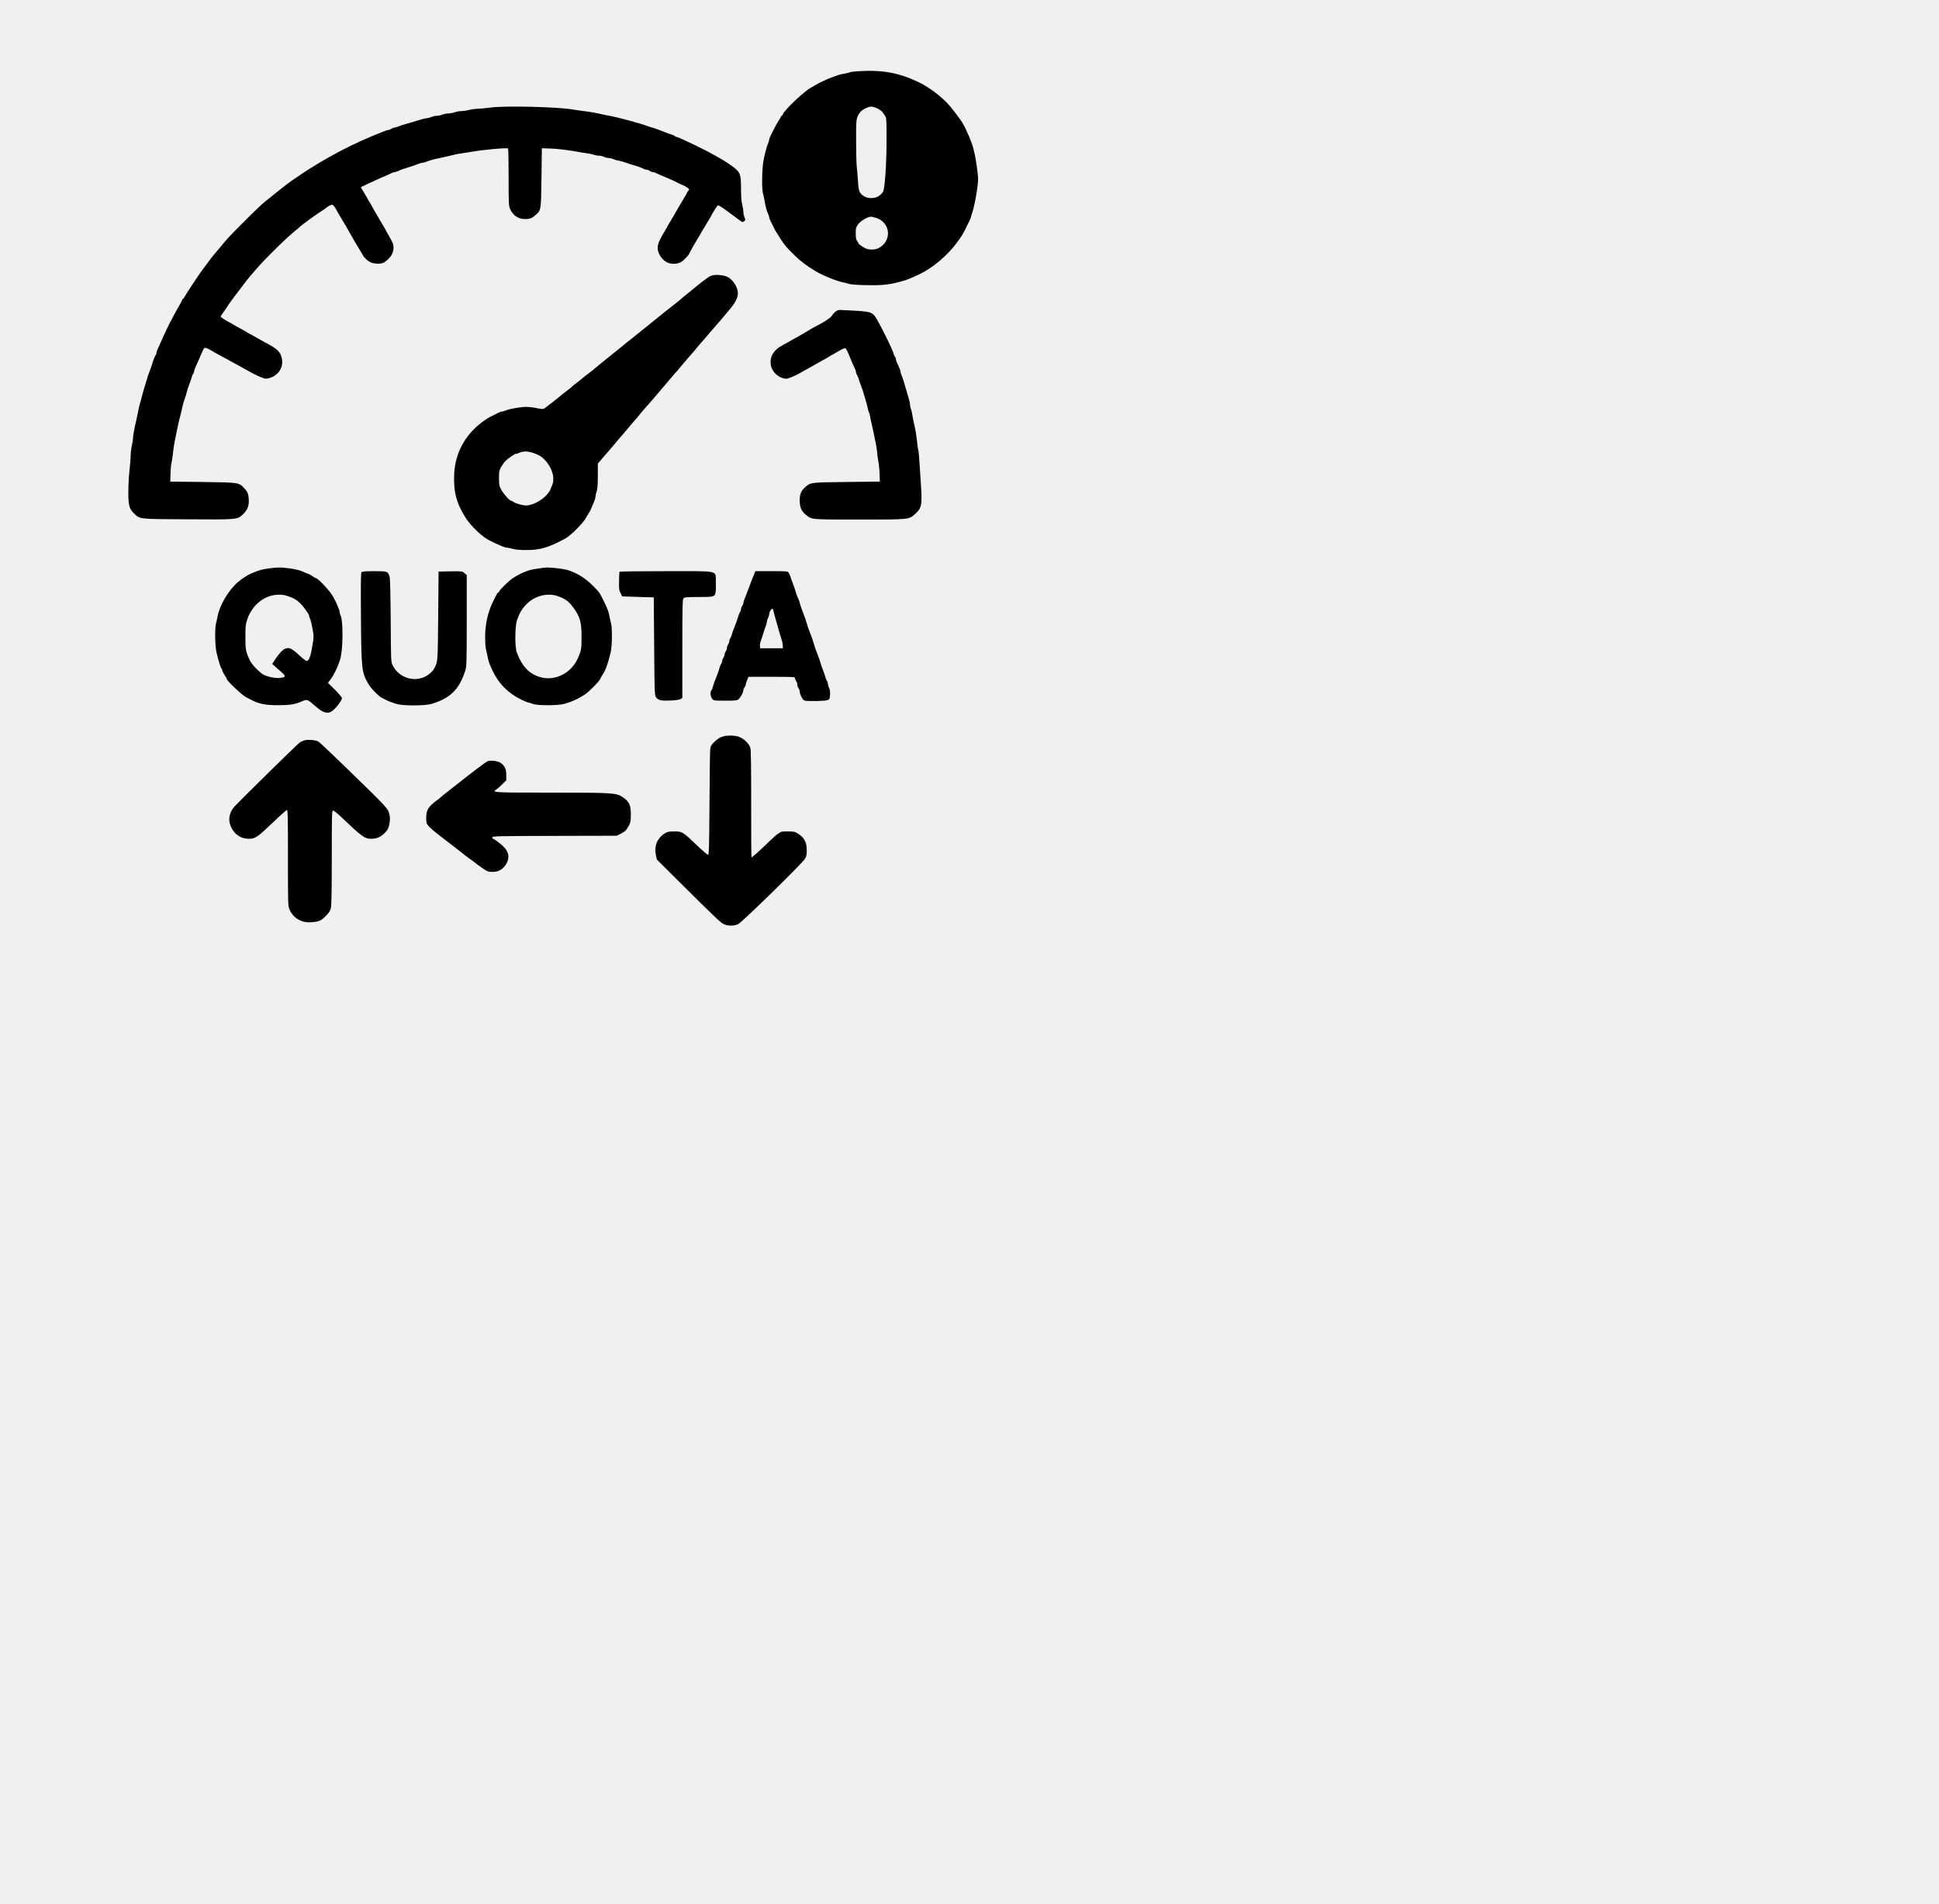
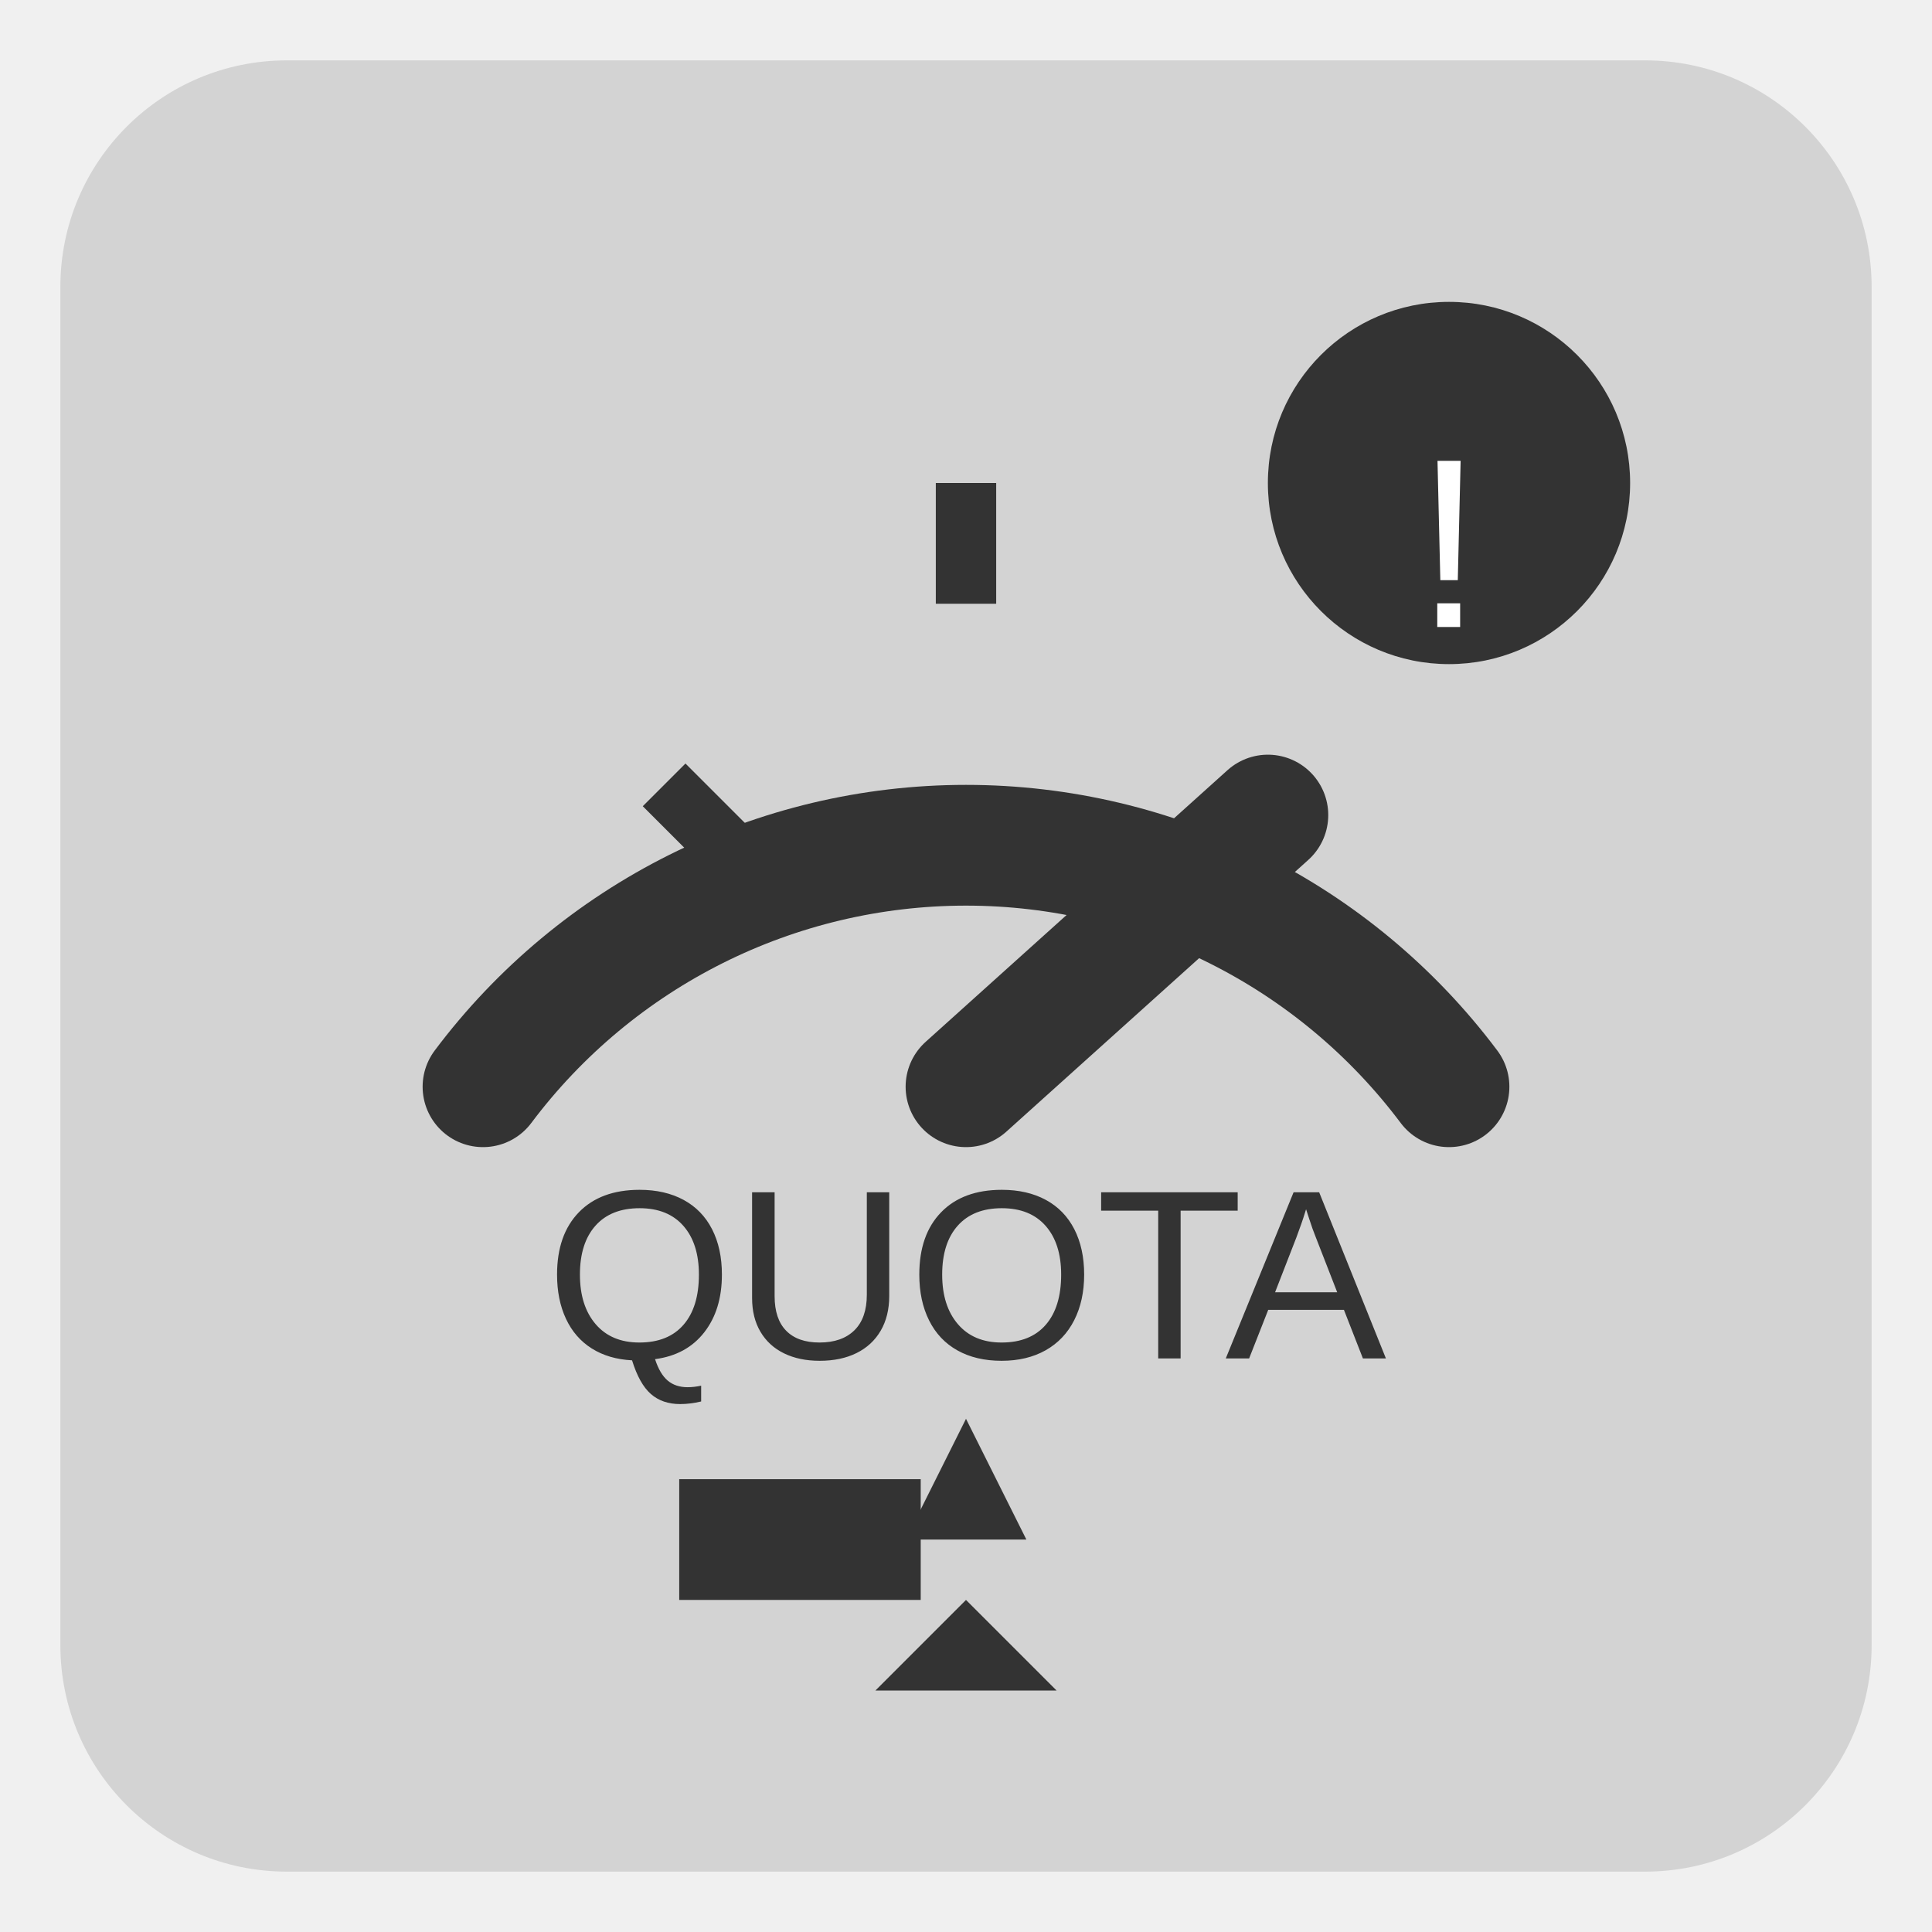
- <svg xmlns="http://www.w3.org/2000/svg" version="1.0" width="2478pt" height="2433pt" viewBox="0 0 2478 2433" preserveAspectRatio="xMidYMid meet">
-   <g transform="translate(0,2433) scale(0.1,-0.1)" fill="#000000" stroke="none">
-     <path d="M10970 23420 c-52 -3 -101 -9 -108 -14 -7 -4 -37 -11 -65 -16 -29 -4 -68 -13 -87 -20 -88 -32 -117 -43 -145 -55 -60 -26 -121 -57 -150 -76 -16 -10 -37 -22 -45 -26 -79 -36 -348 -290 -366 -345 -3 -10 -10 -18 -15 -18 -5 0 -9 -4 -9 -9 0 -6 -13 -29 -29 -53 -16 -24 -43 -72 -61 -108 -17 -36 -38 -78 -46 -93 -8 -16 -14 -35 -14 -42 0 -8 -6 -29 -14 -47 -20 -48 -42 -131 -60 -228 -18 -97 -22 -355 -6 -410 6 -19 15 -60 20 -90 12 -75 29 -140 46 -173 8 -16 14 -35 14 -44 0 -8 6 -27 14 -41 8 -15 24 -47 36 -72 24 -51 28 -58 90 -155 60 -93 78 -114 185 -219 75 -74 159 -137 270 -203 94 -56 273 -128 355 -143 25 -5 56 -13 70 -18 39 -15 325 -23 435 -13 97 10 128 16 245 48 64 17 122 41 230 93 160 77 350 238 466 395 72 99 74 102 120 195 20 41 41 84 47 95 6 11 14 33 18 50 4 16 12 44 18 60 30 90 71 333 71 423 0 46 -28 247 -41 302 -6 25 -15 61 -19 80 -17 74 -93 254 -143 335 -22 36 -130 180 -165 218 -98 112 -258 233 -392 297 -252 120 -462 159 -770 140z m220 -467 c53 -19 84 -44 116 -95 24 -37 24 -40 24 -320 0 -290 -21 -609 -44 -657 -6 -13 -29 -37 -50 -53 -50 -36 -140 -40 -192 -7 -59 36 -71 63 -78 179 -3 58 -10 139 -15 180 -6 41 -10 194 -10 340 -1 226 1 272 16 313 20 56 58 95 116 118 55 22 63 22 117 2z m14 -1410 c181 -65 195 -296 24 -384 -47 -24 -127 -25 -171 -1 -55 30 -87 54 -87 65 0 6 -7 19 -17 29 -12 13 -16 38 -17 93 0 66 2 78 29 116 32 45 120 98 165 99 14 0 47 -8 74 -17z" />
-     <path d="M6265 22955 c-49 -7 -117 -14 -150 -14 -33 -1 -87 -8 -120 -16 -33 -8 -79 -15 -101 -15 -23 0 -61 -7 -84 -15 -23 -8 -60 -15 -82 -15 -21 0 -55 -7 -75 -15 -19 -8 -51 -15 -70 -15 -18 0 -50 -7 -70 -15 -19 -8 -44 -15 -55 -15 -11 0 -41 -7 -67 -14 -25 -8 -73 -23 -106 -32 -116 -33 -160 -46 -193 -60 -18 -8 -41 -14 -50 -14 -10 0 -27 -7 -38 -15 -10 -8 -27 -15 -36 -15 -10 0 -32 -6 -50 -14 -18 -8 -53 -22 -78 -31 -45 -17 -75 -30 -147 -62 -21 -9 -54 -23 -73 -31 -19 -8 -42 -19 -50 -24 -8 -4 -22 -11 -30 -14 -28 -10 -214 -105 -275 -140 -33 -18 -67 -37 -75 -41 -12 -5 -171 -100 -244 -146 -24 -14 -127 -84 -216 -145 -36 -25 -118 -88 -184 -141 -65 -53 -133 -107 -151 -121 -48 -38 -133 -119 -295 -281 -176 -177 -207 -211 -290 -314 -36 -44 -70 -84 -76 -90 -12 -10 -181 -238 -199 -267 -5 -9 -45 -68 -88 -132 -42 -63 -82 -127 -89 -141 -6 -14 -15 -25 -20 -25 -4 0 -8 -4 -8 -9 0 -5 -19 -42 -43 -83 -24 -40 -53 -93 -66 -118 -23 -47 -34 -68 -51 -97 -6 -10 -13 -25 -16 -33 -3 -8 -10 -22 -15 -30 -5 -8 -12 -22 -15 -30 -3 -8 -20 -44 -36 -80 -17 -36 -37 -81 -45 -100 -9 -19 -22 -48 -29 -63 -8 -16 -14 -36 -14 -46 0 -9 -4 -21 -9 -27 -10 -9 -36 -76 -51 -129 -4 -16 -18 -55 -30 -85 -12 -30 -25 -70 -30 -88 -5 -19 -13 -46 -18 -60 -13 -37 -41 -136 -82 -292 -6 -25 -15 -65 -19 -90 -5 -25 -13 -65 -19 -90 -25 -102 -42 -197 -42 -230 -1 -19 -7 -62 -15 -95 -8 -33 -15 -89 -15 -125 0 -36 -7 -121 -15 -190 -8 -69 -15 -194 -15 -278 0 -175 11 -215 78 -279 73 -69 54 -67 687 -70 631 -4 626 -4 697 61 68 63 87 123 74 229 -6 44 -15 62 -49 101 -71 80 -66 80 -537 86 l-414 5 3 100 c1 55 7 118 13 140 5 22 14 76 18 120 5 44 13 107 20 140 31 163 50 249 80 365 6 25 15 63 20 85 4 22 13 55 19 73 29 85 34 99 41 132 4 19 18 60 30 90 12 30 25 70 30 89 5 18 13 38 19 44 6 6 11 19 11 28 0 10 6 30 14 46 13 27 34 75 61 138 6 17 22 52 34 78 28 59 21 61 181 -33 8 -5 38 -21 65 -35 28 -14 77 -41 110 -60 33 -18 83 -46 110 -60 28 -15 77 -42 110 -61 104 -60 204 -104 236 -104 16 0 50 9 74 20 102 46 151 144 125 248 -21 81 -59 116 -215 197 -27 15 -72 40 -100 56 -27 16 -63 37 -80 45 -16 8 -43 23 -60 34 -16 10 -52 31 -80 45 -27 14 -63 35 -80 45 -16 11 -37 23 -45 26 -40 18 -120 70 -120 78 0 5 18 33 40 62 22 29 40 56 40 59 0 5 103 147 138 190 4 6 37 48 72 95 69 91 72 94 177 215 126 144 413 423 505 491 17 13 34 28 37 32 12 17 227 173 299 217 9 6 36 24 59 42 25 18 51 29 61 26 10 -2 31 -28 46 -56 15 -29 36 -65 46 -82 11 -16 24 -39 30 -50 6 -11 19 -33 30 -50 11 -16 23 -37 27 -45 4 -8 26 -46 48 -85 23 -38 44 -77 48 -85 4 -8 16 -28 27 -45 11 -16 24 -39 30 -50 6 -11 19 -33 30 -50 11 -16 23 -37 27 -45 14 -30 59 -73 95 -91 48 -24 144 -26 178 -2 112 74 148 178 96 274 -14 24 -37 67 -52 94 -49 90 -55 100 -74 130 -11 17 -23 37 -27 45 -4 8 -24 44 -46 79 -21 35 -43 74 -48 85 -5 12 -18 35 -29 51 -11 17 -24 39 -30 50 -10 20 -35 63 -72 123 -19 31 -19 32 -1 38 10 3 25 10 33 15 8 5 22 12 30 15 8 3 44 20 80 36 77 36 122 56 170 76 19 8 47 21 62 29 14 7 33 13 41 13 9 0 28 6 44 14 30 15 80 33 128 46 39 11 91 29 133 46 18 8 41 14 52 14 11 0 34 6 52 14 38 16 103 34 168 46 25 5 65 14 90 20 104 26 138 33 190 40 30 4 82 12 115 18 144 27 454 56 478 44 4 -2 7 -167 7 -366 0 -338 1 -367 19 -407 37 -83 105 -129 191 -129 63 0 90 11 143 59 61 55 62 61 67 471 l5 375 100 -3 c94 -2 238 -20 365 -43 30 -6 82 -14 115 -19 33 -4 73 -13 88 -19 16 -6 45 -11 65 -11 20 -1 48 -7 62 -15 14 -8 40 -14 58 -15 18 0 43 -5 55 -12 12 -6 40 -15 62 -19 22 -4 55 -12 73 -18 72 -25 98 -33 127 -41 46 -13 97 -31 127 -46 14 -8 35 -14 45 -14 11 0 28 -7 39 -15 10 -8 27 -15 37 -15 11 0 31 -6 45 -14 15 -8 52 -24 82 -36 73 -30 161 -69 180 -81 8 -5 22 -12 30 -15 107 -44 145 -73 119 -90 -6 -3 -14 -16 -20 -27 -5 -12 -13 -29 -19 -37 -18 -28 -156 -265 -163 -280 -4 -8 -16 -28 -27 -45 -11 -16 -23 -37 -27 -45 -4 -8 -32 -58 -63 -110 -71 -120 -86 -171 -69 -231 16 -56 53 -105 101 -135 53 -34 143 -34 197 0 33 21 101 94 101 109 0 5 109 195 130 227 6 8 15 24 20 35 6 11 19 34 30 50 11 17 24 39 30 50 6 11 19 34 30 50 11 17 24 39 30 50 37 72 81 141 93 149 10 6 53 -21 156 -98 77 -59 147 -109 155 -112 7 -3 20 2 29 11 14 14 14 19 1 50 -8 19 -14 50 -14 69 0 19 -7 61 -15 93 -10 38 -15 106 -15 205 0 172 -10 202 -82 261 -47 37 -137 97 -193 127 -11 6 -47 26 -80 45 -110 64 -446 225 -469 225 -8 0 -17 4 -21 10 -3 5 -20 14 -38 19 -18 5 -57 19 -87 31 -111 43 -136 52 -165 59 -16 5 -41 13 -55 18 -73 30 -404 119 -490 133 -25 4 -65 12 -90 18 -71 17 -159 33 -237 42 -39 5 -97 13 -130 19 -206 36 -887 52 -1068 26z" />
-     <path d="M9116 20813 c-16 -2 -41 -12 -55 -21 -31 -19 -134 -97 -153 -115 -7 -7 -58 -48 -113 -92 -55 -44 -102 -83 -105 -87 -3 -4 -31 -27 -61 -50 -79 -61 -171 -134 -253 -201 -110 -90 -137 -112 -196 -158 -30 -23 -57 -45 -60 -49 -3 -3 -33 -27 -67 -53 -34 -26 -68 -53 -75 -60 -7 -7 -92 -75 -188 -152 -96 -77 -179 -145 -185 -151 -5 -6 -39 -33 -75 -60 -36 -26 -71 -54 -78 -61 -7 -7 -41 -34 -75 -60 -34 -26 -66 -52 -72 -59 -5 -6 -39 -33 -75 -60 -36 -26 -69 -53 -75 -60 -9 -9 -137 -109 -196 -153 -16 -11 -31 -11 -99 3 -44 9 -106 16 -138 16 -66 0 -212 -26 -260 -46 -18 -8 -40 -14 -48 -14 -9 0 -28 -6 -42 -14 -15 -8 -47 -24 -72 -36 -58 -27 -73 -37 -140 -86 -215 -160 -342 -394 -355 -654 -12 -229 27 -382 144 -565 71 -112 225 -258 312 -294 13 -6 31 -15 39 -20 14 -8 29 -15 123 -55 21 -9 48 -16 60 -16 12 0 44 -7 71 -15 32 -10 91 -15 168 -15 181 0 288 31 502 147 72 39 241 210 269 273 4 8 16 29 27 45 11 17 23 37 26 45 3 8 12 29 19 45 7 17 20 47 29 68 9 21 16 48 16 61 0 13 7 43 15 66 11 31 15 86 15 199 l0 156 51 60 c28 33 65 76 83 95 17 19 51 60 76 90 25 30 47 57 50 60 7 6 123 142 175 205 22 26 47 55 55 63 8 9 24 27 35 42 18 25 114 135 142 165 13 14 69 79 128 150 22 27 45 53 52 60 6 6 35 41 64 76 29 35 60 71 68 80 20 21 53 58 115 134 27 33 57 67 65 76 9 9 34 38 56 64 22 27 56 67 75 90 19 22 46 53 60 69 14 16 30 34 35 40 6 6 35 40 65 76 30 36 61 72 70 81 15 16 37 41 169 199 69 81 101 147 101 203 0 70 -54 160 -121 202 -39 25 -132 38 -193 28z m-2311 -2269 c28 -9 57 -20 65 -25 8 -5 24 -13 35 -18 11 -5 39 -29 61 -53 91 -95 129 -231 90 -320 -8 -18 -17 -40 -20 -48 -38 -101 -203 -210 -317 -210 -43 0 -137 28 -160 47 -8 7 -20 13 -26 13 -20 0 -98 87 -127 142 -26 48 -29 62 -29 148 0 84 3 100 26 140 15 25 37 57 49 71 30 33 124 99 142 99 7 0 29 7 47 15 45 19 103 19 164 -1z" />
-     <path d="M10705 20363 c-22 -6 -49 -31 -80 -76 -17 -25 -106 -81 -210 -133 -16 -8 -43 -23 -60 -34 -16 -11 -39 -24 -50 -30 -11 -6 -42 -24 -70 -41 -27 -16 -63 -37 -80 -45 -16 -8 -43 -23 -60 -34 -16 -10 -55 -31 -85 -47 -127 -65 -182 -160 -156 -272 19 -85 111 -161 195 -161 29 0 143 50 206 90 17 10 53 31 80 45 28 14 73 39 100 56 28 16 64 37 80 45 17 8 44 23 60 34 17 11 37 23 45 27 8 4 48 26 88 50 40 24 80 43 90 43 12 0 27 -25 50 -83 39 -95 59 -141 78 -180 8 -16 14 -36 14 -46 0 -9 6 -25 14 -36 7 -11 16 -31 19 -45 3 -14 15 -50 27 -80 12 -30 26 -68 30 -85 5 -16 19 -61 30 -100 12 -38 25 -88 29 -110 4 -23 11 -47 16 -55 5 -8 12 -35 16 -60 4 -25 12 -63 18 -85 5 -22 17 -74 25 -115 8 -41 22 -109 31 -150 8 -41 15 -88 15 -105 0 -16 6 -64 14 -105 8 -41 16 -118 17 -170 l3 -95 -424 -5 c-460 -5 -459 -5 -526 -63 -55 -47 -74 -90 -74 -171 0 -90 22 -140 80 -186 78 -62 55 -60 687 -60 652 0 629 -2 714 77 77 72 84 110 70 339 -7 104 -16 251 -21 326 -5 76 -11 142 -15 147 -3 6 -10 50 -14 98 -9 89 -23 171 -43 253 -6 25 -14 68 -18 95 -4 28 -12 63 -18 78 -7 16 -12 40 -12 54 0 14 -6 46 -14 72 -8 25 -22 73 -31 106 -31 108 -47 159 -61 193 -8 18 -14 39 -14 47 0 14 -20 66 -46 118 -8 16 -14 36 -14 46 0 9 -7 26 -15 37 -8 10 -15 25 -15 31 -1 33 -187 410 -238 481 -37 51 -77 62 -272 72 -96 5 -177 9 -180 9 -3 -1 -14 -4 -25 -6z" />
-     <path d="M3435 17065 c-86 -12 -123 -22 -190 -50 -16 -7 -37 -16 -45 -19 -36 -15 -111 -64 -160 -106 -119 -102 -235 -297 -260 -441 -5 -26 -13 -64 -19 -85 -17 -60 -14 -285 5 -368 22 -98 55 -205 65 -212 5 -3 9 -12 9 -21 0 -8 14 -35 30 -60 17 -24 30 -49 30 -54 0 -20 195 -204 240 -227 25 -12 52 -26 60 -31 103 -56 188 -74 355 -74 150 0 215 11 300 48 69 31 74 29 168 -54 133 -117 192 -119 282 -9 43 53 65 88 65 105 0 10 -40 58 -89 107 l-90 89 28 36 c44 55 108 189 130 271 35 125 38 470 6 547 -8 20 -15 44 -15 54 0 22 -45 127 -83 194 -41 73 -192 235 -219 235 -4 0 -27 14 -51 30 -25 17 -50 30 -55 30 -6 0 -23 6 -39 14 -53 26 -98 38 -193 52 -112 15 -145 15 -265 -1z m245 -354 c79 -28 107 -44 155 -90 44 -42 115 -141 115 -160 0 -6 6 -25 14 -43 8 -18 22 -76 31 -129 18 -99 18 -98 -15 -279 -13 -73 -36 -125 -57 -128 -11 -1 -50 27 -103 77 -88 82 -125 100 -171 82 -34 -12 -85 -65 -131 -136 l-39 -60 33 -30 c18 -16 57 -51 86 -76 59 -53 56 -63 -18 -73 -51 -8 -156 13 -210 40 -51 26 -153 132 -177 184 -53 114 -57 137 -57 299 0 135 3 164 22 219 25 72 36 91 76 147 107 146 291 210 446 156z" />
-     <path d="M6950 17074 c-8 -2 -49 -8 -90 -13 -100 -12 -190 -47 -303 -118 -48 -30 -177 -155 -177 -172 0 -6 -4 -11 -9 -11 -11 0 -23 -21 -73 -125 -66 -136 -98 -284 -98 -450 0 -66 5 -136 11 -155 5 -19 14 -57 19 -85 9 -59 23 -97 64 -185 81 -171 203 -293 379 -377 37 -18 74 -33 83 -33 8 0 31 -7 52 -16 55 -23 326 -23 407 1 92 26 173 63 255 116 58 38 184 165 201 202 5 12 18 36 29 52 42 65 70 144 104 287 19 78 22 312 5 372 -6 21 -14 59 -19 85 -10 58 -24 97 -69 189 -58 119 -61 123 -141 203 -98 98 -185 154 -310 199 -66 23 -275 45 -320 34z m175 -362 c103 -37 138 -62 198 -142 89 -117 110 -192 109 -384 0 -156 -4 -175 -53 -281 -82 -176 -278 -276 -456 -234 -151 37 -248 133 -318 319 -27 71 -25 335 3 415 34 100 67 152 133 215 102 98 260 135 384 92z" />
-     <path d="M4620 17016 c-9 -12 -10 -150 -7 -583 5 -666 9 -695 95 -845 32 -56 136 -161 176 -179 12 -5 28 -13 36 -18 27 -16 84 -38 145 -57 83 -26 361 -26 450 0 236 70 352 183 428 416 21 63 21 82 22 648 l0 582 -29 25 c-29 25 -32 25 -180 23 l-151 -3 -5 -570 c-6 -602 -4 -582 -53 -672 -9 -18 -35 -47 -57 -64 -155 -125 -386 -70 -473 111 -21 44 -21 56 -24 575 -3 364 -7 539 -15 560 -24 64 -26 65 -193 65 -121 0 -155 -3 -165 -14z" />
-     <path d="M7917 17023 c-2 -5 -5 -58 -6 -120 -2 -96 1 -118 19 -152 11 -23 21 -42 23 -43 1 -1 92 -4 202 -7 l200 -6 5 -625 c5 -612 5 -626 26 -654 14 -19 33 -30 62 -36 62 -11 223 -1 250 16 l22 14 0 630 c0 558 2 630 16 644 13 13 45 16 194 16 198 0 204 2 216 65 3 18 4 76 2 128 -5 152 65 137 -634 137 -326 0 -595 -3 -597 -7z" />
-     <path d="M9637 16990 c-10 -22 -23 -57 -31 -77 -45 -123 -76 -202 -92 -241 -8 -18 -14 -40 -14 -50 0 -9 -7 -26 -15 -36 -8 -11 -15 -29 -15 -41 0 -11 -6 -29 -14 -40 -7 -11 -16 -31 -19 -45 -3 -14 -15 -50 -26 -80 -44 -113 -53 -136 -58 -160 -3 -14 -12 -34 -19 -45 -8 -11 -14 -29 -14 -40 0 -12 -7 -30 -15 -41 -8 -10 -15 -30 -15 -44 0 -14 -7 -34 -15 -44 -8 -11 -15 -29 -15 -41 0 -12 -7 -30 -15 -41 -8 -10 -15 -28 -15 -39 0 -11 -6 -29 -14 -40 -7 -11 -16 -31 -19 -45 -3 -14 -15 -50 -26 -80 -43 -108 -52 -135 -61 -169 -5 -18 -13 -38 -19 -44 -18 -18 -12 -80 10 -107 21 -25 24 -25 169 -25 134 0 150 2 170 20 26 24 60 87 60 113 0 10 7 27 15 38 8 10 15 26 15 34 0 8 8 34 18 57 l17 43 298 0 c280 0 297 -1 297 -18 0 -10 7 -27 15 -38 8 -10 15 -31 15 -45 0 -14 7 -34 15 -45 8 -10 15 -29 15 -40 0 -39 39 -111 62 -118 44 -11 272 -6 298 7 22 11 25 20 28 69 2 37 -2 68 -13 87 -8 17 -15 41 -15 54 0 12 -5 28 -11 34 -6 6 -14 26 -19 44 -5 19 -18 59 -30 89 -12 30 -25 69 -30 85 -9 34 -28 87 -45 130 -17 40 -35 93 -45 130 -9 34 -28 87 -45 130 -17 40 -35 93 -45 130 -9 34 -28 87 -45 130 -18 44 -36 96 -44 130 -4 17 -12 39 -18 50 -12 23 -31 77 -43 120 -5 17 -18 55 -30 85 -12 30 -25 66 -28 80 -4 14 -14 35 -22 48 -15 22 -18 22 -221 22 l-206 0 -16 -40z m248 -467 c5 -26 18 -73 49 -183 7 -25 21 -72 30 -105 10 -33 22 -73 28 -90 6 -16 11 -46 12 -65 l1 -35 -145 0 -145 0 -3 29 c-2 16 3 45 11 65 8 20 22 63 32 96 9 33 23 75 31 93 8 18 14 43 14 55 1 12 7 33 15 47 8 14 14 36 15 50 0 27 25 70 40 70 5 0 12 -12 15 -27z" />
-     <path d="M9221 14912 c-25 -9 -66 -38 -92 -64 -42 -42 -48 -54 -53 -100 -3 -29 -7 -343 -9 -698 -4 -567 -6 -645 -19 -645 -8 0 -73 56 -144 124 -176 169 -187 176 -288 175 -69 0 -87 -4 -122 -26 -94 -60 -136 -161 -113 -271 l13 -62 280 -278 c484 -481 530 -524 573 -546 55 -28 133 -28 189 0 48 23 811 769 850 831 20 31 24 51 24 114 0 101 -30 158 -115 212 -35 22 -51 26 -126 26 -69 1 -91 -3 -106 -16 -11 -10 -23 -18 -27 -18 -4 0 -51 -42 -104 -93 -141 -136 -223 -209 -228 -204 -3 3 -5 309 -4 681 0 449 -3 690 -10 716 -14 53 -83 120 -146 143 -61 22 -164 21 -223 -1z" />
-     <path d="M3904 14871 c-23 -4 -59 -20 -79 -35 -34 -26 -738 -717 -823 -808 -72 -77 -91 -173 -52 -261 44 -100 127 -157 227 -157 86 0 108 15 320 217 85 82 161 149 169 151 12 3 14 -88 14 -611 0 -604 0 -615 21 -663 47 -108 156 -171 275 -161 105 9 123 17 183 76 44 43 60 67 69 103 9 33 12 222 12 647 0 555 1 601 17 601 9 0 48 -30 88 -67 285 -271 314 -293 401 -293 82 0 145 35 203 112 25 34 42 135 30 186 -21 93 1 69 -578 632 -167 162 -315 302 -330 311 -32 19 -112 29 -167 20z" />
-     <path d="M6235 14603 c-18 -5 -195 -138 -365 -273 -41 -33 -111 -88 -155 -122 -44 -34 -82 -65 -85 -69 -3 -3 -27 -24 -55 -44 -102 -77 -126 -116 -128 -210 -1 -69 1 -77 29 -112 17 -21 98 -90 182 -153 83 -63 159 -122 169 -130 10 -9 36 -29 58 -45 22 -17 46 -36 53 -43 8 -6 35 -26 60 -44 26 -17 58 -41 72 -53 14 -13 57 -44 95 -70 64 -44 75 -48 130 -48 74 -1 131 32 171 95 52 82 39 163 -38 234 -51 47 -115 94 -128 94 -6 0 -10 8 -8 18 3 16 50 17 795 19 l793 2 54 26 c30 14 62 38 72 53 50 75 56 95 56 193 0 119 -20 164 -102 220 -82 56 -123 59 -928 59 -725 0 -751 1 -691 39 13 8 48 38 77 67 l52 51 0 68 c0 76 -18 115 -70 154 -32 23 -121 37 -165 24z" />
-   </g>
+ <svg xmlns="http://www.w3.org/2000/svg" width="512" height="512" viewBox="0 0 512 512">
+   <rect x="16" y="16" width="480" height="480" rx="60" ry="60" fill="#d3d3d3" />
+   <path d="M 128 288 A 160 160 0 0 1 384 288" fill="none" stroke="#333" stroke-width="32" stroke-linecap="round" />
+   <line x1="256" y1="288" x2="336" y2="216" stroke="#333" stroke-width="32" stroke-linecap="round" />
+   <line x1="256" y1="128" x2="256" y2="160" stroke="#333" stroke-width="16" />
+   <line x1="176" y1="208" x2="200" y2="232" stroke="#333" stroke-width="16" />
+   <line x1="336" y1="208" x2="312" y2="232" stroke="#333" stroke-width="16" />
+   <text x="256" y="360" font-family="Arial, sans-serif" font-size="64" fill="#333" text-anchor="middle">QUOTA</text>
+   <polygon points="240,408 256,376 272,408" fill="#333" />
+   <rect x="180" y="392" width="64" height="32" fill="#333" />
+   <polygon points="232,448 256,424 280,448" fill="#333" />
+   <circle cx="384" cy="128" r="48" fill="#333" />
+   <text x="384" y="148" font-family="Arial, sans-serif" font-size="64" fill="#fff" text-anchor="middle" dominant-baseline="middle">!</text>
</svg>
